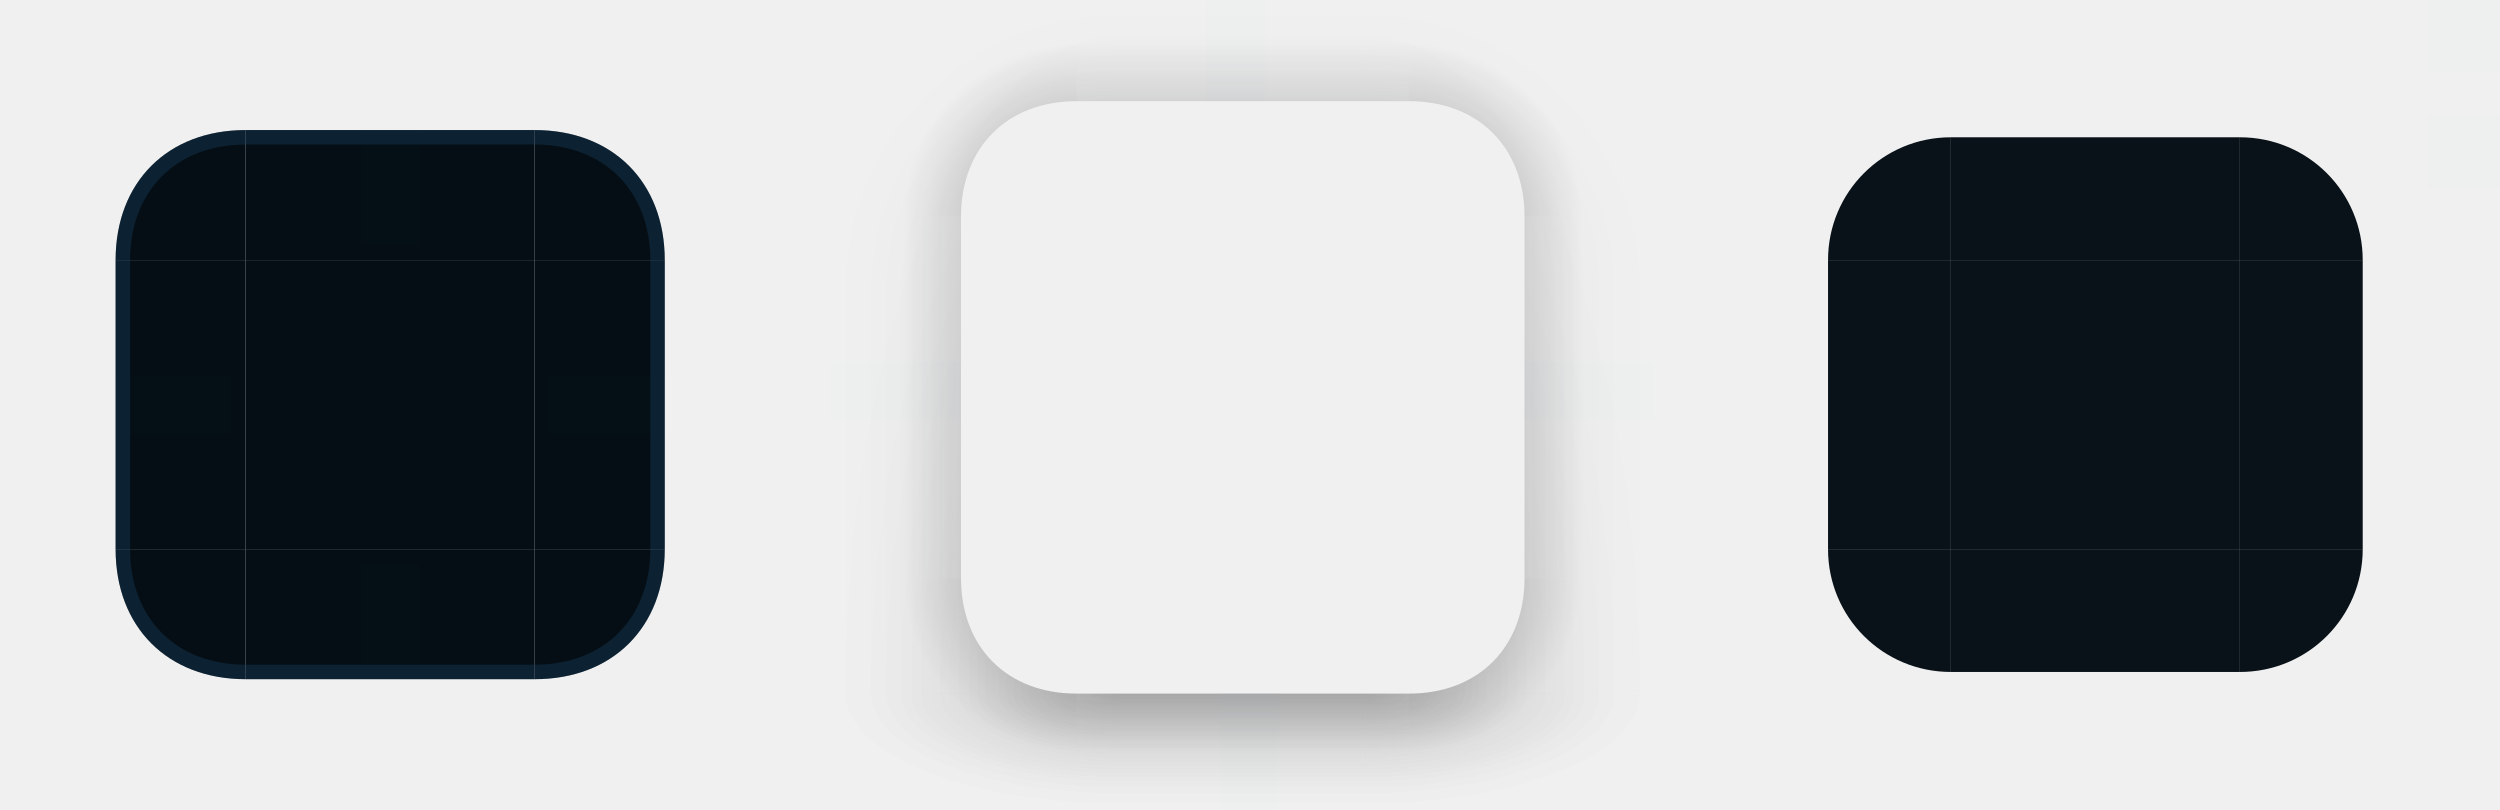
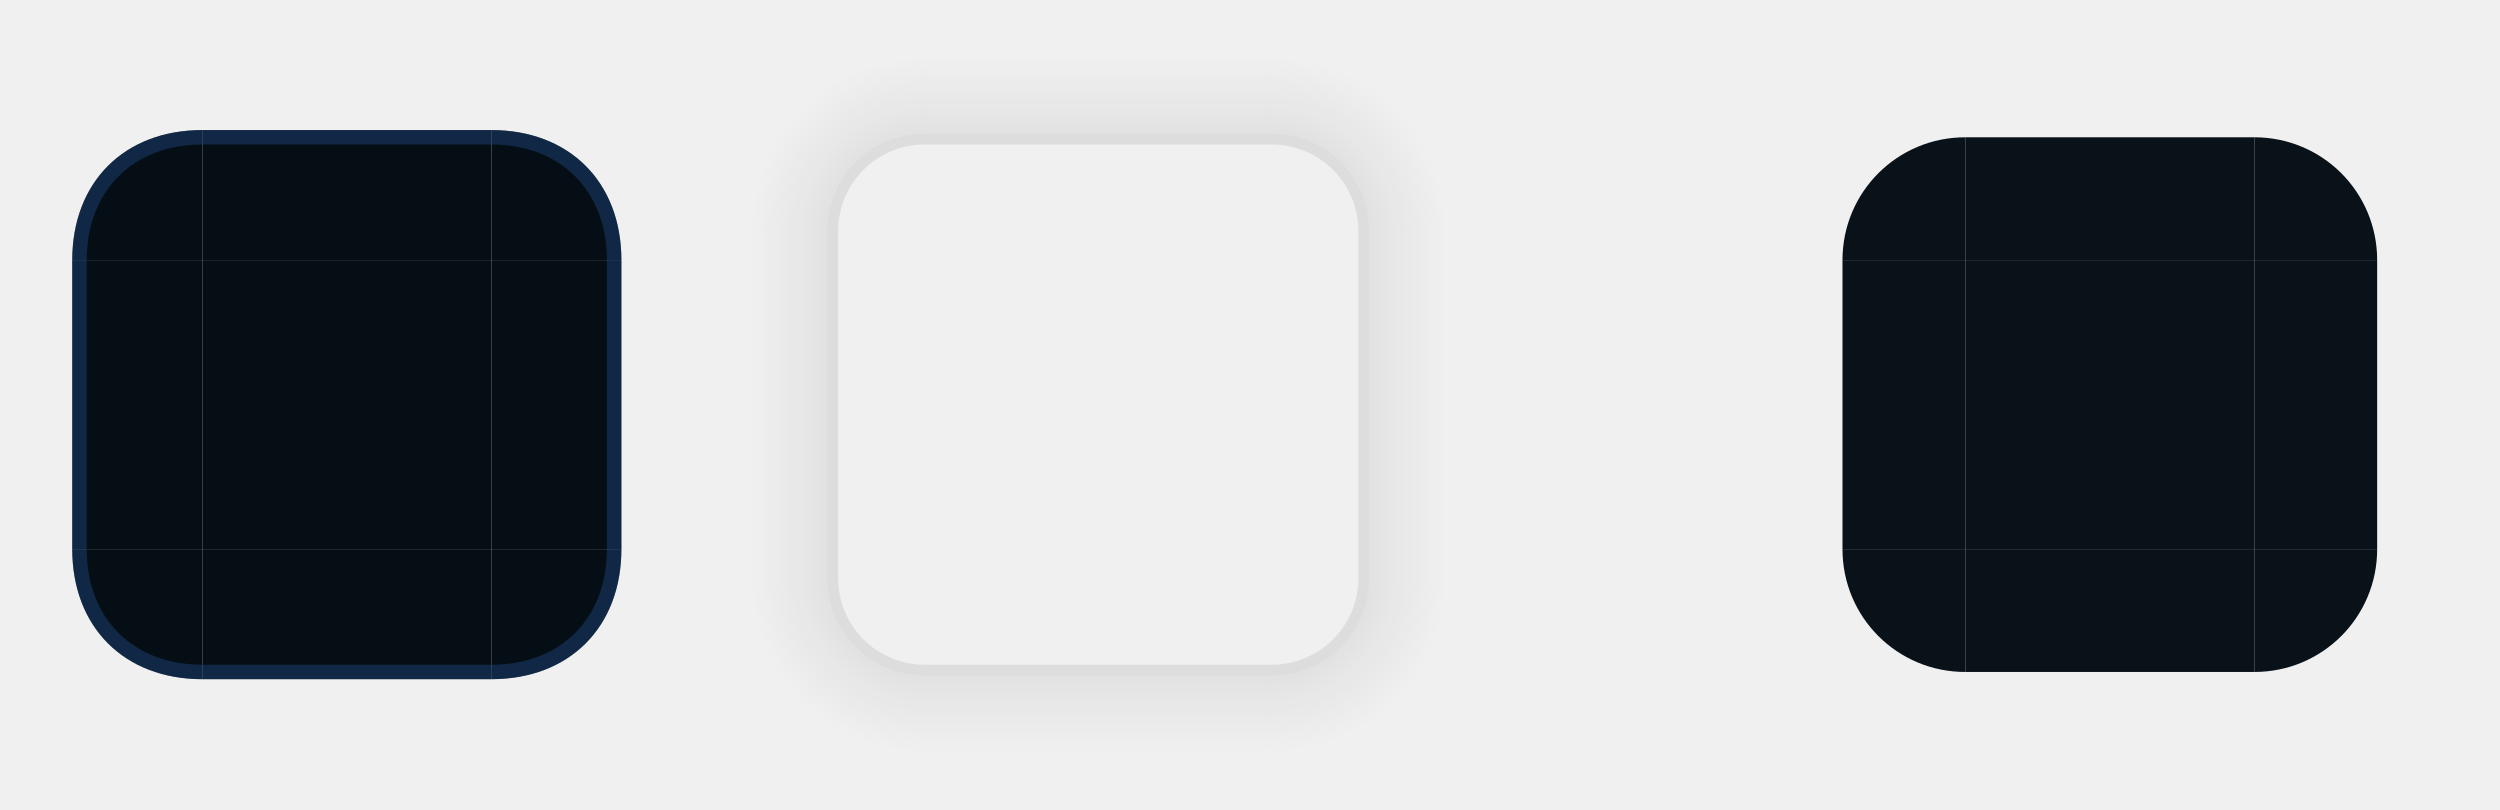
<svg xmlns="http://www.w3.org/2000/svg" xmlns:xlink="http://www.w3.org/1999/xlink" width="173" height="56" viewBox="0 0 173 56" id="svg2" version="1.1">
  <style type="text/css" id="current-color-scheme" />
  <defs id="defs4">
-     <linearGradient id="linearGradient9701">
-       <stop id="stop9697" offset="0" style="stop-color:#1f222d;stop-opacity:1" />
-       <stop id="stop9699" offset="1" style="stop-color:#000000;stop-opacity:0;" />
-     </linearGradient>
    <linearGradient id="linearGradient982">
      <stop style="stop-color:#000000;stop-opacity:1" offset="0" id="stop978" />
      <stop id="stop984" offset="0.667" style="stop-color:#000000;stop-opacity:1" />
      <stop style="stop-color:#000000;stop-opacity:0.502" offset="0.733" id="stop976" />
      <stop id="stop975" offset="0.8" style="stop-color:#000000;stop-opacity:0.051" />
      <stop style="stop-color:#000000;stop-opacity:0;" offset="1" id="stop980" />
    </linearGradient>
    <style type="text/css" id="style22" />
    <linearGradient xlink:href="#linearGradient4776" id="linearGradient3775" gradientUnits="userSpaceOnUse" gradientTransform="translate(-213,-417)" x1="316" y1="98" x2="316" y2="82" />
    <linearGradient gradientUnits="userSpaceOnUse" y2="82" x2="316" y1="98" x1="316" id="linearGradient4829" xlink:href="#linearGradient4776" />
    <radialGradient r="6" fy="238.957" fx="49.043" cy="238.957" cx="49.043" gradientTransform="matrix(-2.2940536e-6,-2.666668,-2.666666,2.2940522e-6,956.2191,228.7805)" gradientUnits="userSpaceOnUse" id="radialGradient4756" xlink:href="#linearGradient4776" />
    <radialGradient r="6" fy="241.357" fx="46.643" cy="241.357" cx="46.643" gradientTransform="matrix(-5.6221754e-6,-4.000003,-3.999992,5.6221603e-6,1276.427,292.5702)" gradientUnits="userSpaceOnUse" id="radialGradient4720" xlink:href="#linearGradient4736" />
    <linearGradient y2="82" x2="316" y1="98" x1="316" gradientTransform="matrix(4,0,0,1,-965,0)" gradientUnits="userSpaceOnUse" id="linearGradient4855" xlink:href="#linearGradient4776" />
    <linearGradient y2="220.997" x2="65" y1="244.997" x1="65" gradientTransform="translate(229,-138.9966)" gradientUnits="userSpaceOnUse" id="linearGradient4859" xlink:href="#linearGradient4736" />
    <linearGradient y2="82" x2="316" y1="98" x1="316" gradientTransform="translate(-213,-417)" gradientUnits="userSpaceOnUse" id="linearGradient4888" xlink:href="#linearGradient4776" />
    <linearGradient y2="82" x2="316" y1="98" x1="316" gradientUnits="userSpaceOnUse" id="linearGradient4886" xlink:href="#linearGradient4776" />
    <radialGradient r="6" fy="238.957" fx="49.043" cy="238.957" cx="49.043" gradientTransform="matrix(-2.2940536e-6,-2.666668,-2.666666,2.2940522e-6,956.2191,228.7805)" gradientUnits="userSpaceOnUse" id="radialGradient4884" xlink:href="#linearGradient4776" />
    <radialGradient r="6" fy="241.357" fx="46.643" cy="241.357" cx="46.643" gradientTransform="matrix(-5.6221754e-6,-4.000003,-3.999992,5.6221603e-6,1276.427,292.5702)" gradientUnits="userSpaceOnUse" id="radialGradient4882" xlink:href="#linearGradient4736" />
    <linearGradient y2="82" x2="316" y1="98" x1="316" gradientTransform="matrix(4,0,0,1,-965,0)" gradientUnits="userSpaceOnUse" id="linearGradient4900" xlink:href="#linearGradient4776" />
    <linearGradient y2="220.997" x2="65" y1="244.997" x1="65" gradientTransform="translate(229,-138.9966)" gradientUnits="userSpaceOnUse" id="linearGradient4898" xlink:href="#linearGradient4736" />
    <linearGradient y2="82" x2="316" y1="98" x1="316" gradientTransform="matrix(4,0,0,1,-965,0)" gradientUnits="userSpaceOnUse" id="linearGradient4912" xlink:href="#linearGradient4776" />
    <linearGradient y2="220.997" x2="65" y1="244.997" x1="65" gradientTransform="translate(229,-138.9966)" gradientUnits="userSpaceOnUse" id="linearGradient4910" xlink:href="#linearGradient4736" />
    <linearGradient y2="82" x2="316" y1="98" x1="316" gradientTransform="translate(-213,-417)" gradientUnits="userSpaceOnUse" id="linearGradient4930" xlink:href="#linearGradient4776" />
    <linearGradient y2="82" x2="316" y1="98" x1="316" gradientUnits="userSpaceOnUse" id="linearGradient4928-7" xlink:href="#linearGradient4776" />
    <radialGradient r="6" fy="238.957" fx="49.043" cy="238.957" cx="49.043" gradientTransform="matrix(-2.2940536e-6,-2.666668,-2.666666,2.2940522e-6,956.2191,228.7805)" gradientUnits="userSpaceOnUse" id="radialGradient4926" xlink:href="#linearGradient4776" />
    <radialGradient r="6" fy="241.357" fx="46.643" cy="241.357" cx="46.643" gradientTransform="matrix(-5.6221754e-6,-4.000003,-3.999992,5.6221603e-6,1276.427,292.5702)" gradientUnits="userSpaceOnUse" id="radialGradient4924-9" xlink:href="#linearGradient4736" />
    <linearGradient y2="82" x2="316" y1="98" x1="316" gradientTransform="translate(-213,-417)" gradientUnits="userSpaceOnUse" id="linearGradient4948-7" xlink:href="#linearGradient4776" />
    <linearGradient y2="82" x2="316" y1="98" x1="316" gradientUnits="userSpaceOnUse" id="linearGradient4946-4" xlink:href="#linearGradient4776" />
    <radialGradient r="6" fy="238.957" fx="49.043" cy="238.957" cx="49.043" gradientTransform="matrix(-2.2940536e-6,-2.666668,-2.666666,2.2940522e-6,956.2191,228.7805)" gradientUnits="userSpaceOnUse" id="radialGradient4944-9" xlink:href="#linearGradient4776" />
    <radialGradient r="6" fy="241.357" fx="46.643" cy="241.357" cx="46.643" gradientTransform="matrix(-5.6221754e-6,-4.000003,-3.999992,5.6221603e-6,1276.427,292.5702)" gradientUnits="userSpaceOnUse" id="radialGradient4942" xlink:href="#linearGradient4736" />
    <linearGradient id="linearGradient4776">
      <stop id="stop4788" offset="0" style="stop-color:#232629;stop-opacity:0.588;" />
      <stop style="stop-color:#232629;stop-opacity:0.588;" offset="0.241" id="stop4794" />
      <stop id="stop4804" offset="0.378" style="stop-color:#151719;stop-opacity:0.129;" />
      <stop style="stop-color:#08090a;stop-opacity:0.047;" offset="0.456" id="stop4798" />
      <stop id="stop4831" offset="0.528" style="stop-color:#040405;stop-opacity:0.004;" />
      <stop style="stop-color:#000000;stop-opacity:0;" offset="1" id="stop4792" />
    </linearGradient>
    <linearGradient y2="82" x2="316" y1="98" x1="316" gradientTransform="matrix(4,0,0,1,-965,0)" gradientUnits="userSpaceOnUse" id="linearGradient4960" xlink:href="#linearGradient4776" />
    <linearGradient id="linearGradient4736">
      <stop style="stop-color:#232629;stop-opacity:0.297;" offset="0" id="stop4738" />
      <stop id="stop4740" offset="0.6" style="stop-color:#1a1c1e;stop-opacity:0.297;" />
      <stop style="stop-color:#151719;stop-opacity:0.204;" offset="0.703" id="stop4742" />
      <stop id="stop4744" offset="0.804" style="stop-color:#111314;stop-opacity:0.115;" />
      <stop style="stop-color:#08090a;stop-opacity:0.063;" offset="0.866" id="stop4746" />
      <stop id="stop4748" offset="0.915" style="stop-color:#040405;stop-opacity:0.016;" />
      <stop style="stop-color:#020202;stop-opacity:0.012;" offset="0.958" id="stop4750" />
      <stop style="stop-color:#000000;stop-opacity:0;" offset="1" id="stop4752" />
    </linearGradient>
    <linearGradient y2="220.997" x2="65" y1="244.997" x1="65" gradientTransform="translate(229,-138.9966)" gradientUnits="userSpaceOnUse" id="linearGradient4958" xlink:href="#linearGradient4736" />
    <style id="current-color-scheme-2" type="text/css" />
    <mask id="mask4270-9" maskUnits="userSpaceOnUse">
      <g id="g4272-5">
        <path style="fill:#ffffff;fill-opacity:1;stroke:none" d="M 127,-31 93.526,2.561 74,22 l 106,0 -19.526,-19.439 z" id="path4274-2" />
        <path id="path4276-2" d="m 127,-14 -12,12.031 -7,6.969 38,0 -7,-6.969 z" style="fill:#000000;fill-opacity:1;stroke:none" />
      </g>
    </mask>
-     <radialGradient xlink:href="#shadow" id="radialGradient2331-1-4-0-2-5-1-0-5-9" gradientUnits="userSpaceOnUse" gradientTransform="matrix(-8.398984,-5.1429103e-5,-5.1429063e-5,8.398977,2240.028,-2848.216)" cx="283.369" cy="358.643" fx="283.369" fy="358.643" r="2.381" />
    <linearGradient id="shadow">
      <stop style="stop-color:#000000;stop-opacity:0.651" offset="0" id="stop1015" />
      <stop id="stop1017" offset="0.25" style="stop-color:#000000;stop-opacity:0.416" />
      <stop id="stop1019" offset="0.5" style="stop-color:#000000;stop-opacity:0.22" />
      <stop style="stop-color:#000000;stop-opacity:0.071" offset="0.75" id="stop1021" />
      <stop id="stop1023" offset="0.875" style="stop-color:#000000;stop-opacity:0.024" />
      <stop id="stop1025" offset="1" style="stop-color:#000000;stop-opacity:0;" />
    </linearGradient>
-     <radialGradient r="2.381" fy="364.658" fx="283.369" cy="364.658" cx="283.369" gradientTransform="matrix(-8.398984,-1.115687e-5,-2.6865569e-5,20.15755,2240.019,-7158.615)" gradientUnits="userSpaceOnUse" id="radialGradient8862-8-7-1" xlink:href="#shadow" />
-     <radialGradient xlink:href="#edgeCornerShadow" id="radialGradient2530-0-9-5-8-1-7-5" gradientUnits="userSpaceOnUse" gradientTransform="matrix(-7.559166,0,0,7.559166,2263.036,5029.068)" cx="318.294" cy="-644.26" fx="318.294" fy="-644.26" r="1.587" />
    <linearGradient id="edgeCornerShadow">
      <stop style="stop-color:#000000;stop-opacity:1;" offset="0" id="stop2484" />
      <stop id="stop2490" offset="0.667" style="stop-color:#000000;stop-opacity:1" />
      <stop style="stop-color:#000000;stop-opacity:0;" offset="1" id="stop2486" />
    </linearGradient>
-     <linearGradient y2="329.539" x2="68.792" y1="329.539" x1="67.469" gradientTransform="matrix(3.023609,0,0,2.099738,-124.9996,365.9177)" gradientUnits="userSpaceOnUse" id="linearGradient2559" xlink:href="#linearGradient9701" />
-     <linearGradient y2="329.539" x2="68.792" y1="329.539" x1="67.469" gradientTransform="matrix(3.023609,0,0,1.259843,-1251.362,-345.6668)" gradientUnits="userSpaceOnUse" id="linearGradient2561" xlink:href="#linearGradient9701" />
-     <linearGradient y2="665.692" x2="-343.958" y1="665.692" x1="-354.542" gradientTransform="matrix(-1.889761,0,0,0.2699652,-614.9988,-72.71353)" gradientUnits="userSpaceOnUse" id="linearGradient2291" xlink:href="#shadow" />
-     <radialGradient r="5.292" fy="671.043" fx="-354.542" cy="671.043" cx="-354.542" gradientTransform="matrix(-3.779541,0.00277194,-6.7816031e-6,9.070811,-1480,-5893.926)" gradientUnits="userSpaceOnUse" id="radialGradient2293" xlink:href="#shadow" />
-     <radialGradient xlink:href="#shadow" id="radialGradient9585-2-0-9" gradientUnits="userSpaceOnUse" gradientTransform="matrix(1.0285845e-4,6.719164,-16.79799,4.1143105e-5,6214.447,-834.6537)" cx="283.369" cy="358.643" fx="283.369" fy="358.643" r="2.381" />
-     <radialGradient xlink:href="#shadow" id="radialGradient2329-5-6-9-4-9-5-9-7-7" gradientUnits="userSpaceOnUse" gradientTransform="matrix(1.0285845e-4,6.719164,-16.79799,4.1143105e-5,6214.447,-834.6537)" cx="283.369" cy="358.643" fx="283.369" fy="358.643" r="2.381" />
-     <linearGradient xlink:href="#linearGradient9701" id="linearGradient1836-3" gradientUnits="userSpaceOnUse" gradientTransform="matrix(3.023685,0,0,1.259843,961.3575,-576.6667)" x1="67.469" y1="329.539" x2="68.792" y2="329.539" />
-     <radialGradient r="1.587" fy="-644.26" fx="318.294" cy="-644.26" cx="318.294" gradientTransform="matrix(0,7.559166,7.559166,0,4727.068,-2222.035)" gradientUnits="userSpaceOnUse" id="radialGradient2532-8-0-1-5-5-9" xlink:href="#edgeCornerShadow" />
-     <linearGradient y2="665.692" x2="-343.958" y1="665.692" x1="-354.542" gradientTransform="matrix(3.779527,0,0,3.779527,1464,-1351.638)" gradientUnits="userSpaceOnUse" id="linearGradient2442" xlink:href="#shadow" />
-     <radialGradient gradientUnits="userSpaceOnUse" gradientTransform="matrix(7.559094,5.2694677e-4,1.359233e-5,50.797,2804.005,-32882.638)" r="5.292" fy="672.244" fx="-354.542" cy="672.244" cx="-354.542" id="radialGradient8860-2-0-0" xlink:href="#shadow" />
-     <linearGradient xlink:href="#linearGradient9701" id="linearGradient1830-1-6-3" gradientUnits="userSpaceOnUse" gradientTransform="matrix(3.023609,0,0,16.7979,3.5984e-4,-4315.192)" x1="67.469" y1="329.539" x2="68.792" y2="329.539" />
-     <linearGradient xlink:href="#shadow" id="linearGradient4961-4-2-5" x1="-645.583" y1="-385.42" x2="-640.292" y2="-385.42" gradientUnits="userSpaceOnUse" gradientTransform="matrix(3.77952,0,0,0.6096012,1267.633,407.129)" />
-     <linearGradient xlink:href="#shadow" id="linearGradient8858-2-5" gradientUnits="userSpaceOnUse" x1="-652.992" y1="-420.158" x2="-640.292" y2="-420.158" gradientTransform="matrix(3.77952,0,0,0.6096012,1267.633,407.129)" />
-     <linearGradient xlink:href="#linearGradient9701" id="linearGradient1832-3" gradientUnits="userSpaceOnUse" gradientTransform="matrix(3.023513,0,0,16.7979,-1363.355,-5364.554)" x1="67.469" y1="329.539" x2="68.792" y2="329.539" />
-     <linearGradient xlink:href="#shadow" id="linearGradient1828-5" gradientUnits="userSpaceOnUse" x1="680.508" y1="-387.35" x2="691.092" y2="-387.35" gradientTransform="matrix(1.511825,0,0,0.6096012,219.5524,408.129)" />
-     <linearGradient xlink:href="#linearGradient9701" id="linearGradient1836-1" gradientUnits="userSpaceOnUse" gradientTransform="matrix(3.023685,0,0,16.7979,1044.358,-5707.553)" x1="67.469" y1="329.539" x2="68.792" y2="329.539" />
    <radialGradient r="5.292" fy="671.043" fx="-354.542" cy="671.043" cx="-354.542" gradientTransform="matrix(-3.779541,0.00277194,-6.7816031e-6,9.070811,-1480,-5893.926)" gradientUnits="userSpaceOnUse" id="radialGradient1255" xlink:href="#shadow" />
    <radialGradient xlink:href="#shadow" id="radialGradient1271" gradientUnits="userSpaceOnUse" gradientTransform="matrix(1.0285845e-4,16.79801,-16.79799,1.0285837e-4,6214.447,-3690.706)" cx="283.369" cy="358.643" fx="283.369" fy="358.643" r="2.381" />
    <radialGradient xlink:href="#shadow" id="radialGradient1287" gradientUnits="userSpaceOnUse" gradientTransform="matrix(1.0285845e-4,16.79801,-16.79799,1.0285837e-4,6214.447,-3690.706)" cx="283.369" cy="358.643" fx="283.369" fy="358.643" r="2.381" />
    <radialGradient r="1.587" fy="-644.26" fx="318.294" cy="-644.26" cx="318.294" gradientTransform="matrix(0,7.559166,7.559166,0,4727.068,-2222.035)" gradientUnits="userSpaceOnUse" id="radialGradient1311" xlink:href="#edgeCornerShadow" />
    <radialGradient r="5.292" fy="671.043" fx="-354.542" cy="671.043" cx="-354.542" gradientTransform="matrix(-3.779541,0.00277194,-6.7816031e-6,9.070811,-1480,-5893.926)" gradientUnits="userSpaceOnUse" id="radialGradient1337" xlink:href="#shadow" />
    <radialGradient xlink:href="#shadow" id="radialGradient1353" gradientUnits="userSpaceOnUse" gradientTransform="matrix(1.0285845e-4,16.79801,-16.79799,1.0285837e-4,6214.447,-3690.706)" cx="283.369" cy="358.643" fx="283.369" fy="358.643" r="2.381" />
    <radialGradient xlink:href="#shadow" id="radialGradient1369" gradientUnits="userSpaceOnUse" gradientTransform="matrix(1.0285845e-4,16.79801,-16.79799,1.0285837e-4,6214.447,-3690.706)" cx="283.369" cy="358.643" fx="283.369" fy="358.643" r="2.381" />
    <radialGradient r="1.587" fy="-644.26" fx="318.294" cy="-644.26" cx="318.294" gradientTransform="matrix(0,7.559166,7.559166,0,4727.068,-2222.035)" gradientUnits="userSpaceOnUse" id="radialGradient1393" xlink:href="#edgeCornerShadow" />
    <radialGradient gradientUnits="userSpaceOnUse" gradientTransform="matrix(7.559094,5.2694677e-4,1.359233e-5,50.797,2804.005,-32882.638)" r="5.292" fy="672.244" fx="-354.542" cy="672.244" cx="-354.542" id="radialGradient1419" xlink:href="#shadow" />
    <radialGradient gradientUnits="userSpaceOnUse" gradientTransform="matrix(7.559094,5.2694677e-4,1.359233e-5,50.797,2804.005,-32882.638)" r="5.292" fy="672.244" fx="-354.542" cy="672.244" cx="-354.542" id="radialGradient1459" xlink:href="#shadow" />
    <radialGradient xlink:href="#shadow" id="radialGradient1483" gradientUnits="userSpaceOnUse" gradientTransform="matrix(-8.398984,-5.1429103e-5,-5.1429063e-5,8.398977,2240.028,-2848.216)" cx="283.369" cy="358.643" fx="283.369" fy="358.643" r="2.381" />
    <radialGradient r="2.381" fy="364.658" fx="283.369" cy="364.658" cx="283.369" gradientTransform="matrix(-8.398984,-1.115687e-5,-2.6865569e-5,20.15755,2240.019,-7158.615)" gradientUnits="userSpaceOnUse" id="radialGradient1499" xlink:href="#shadow" />
    <radialGradient xlink:href="#edgeCornerShadow" id="radialGradient1515" gradientUnits="userSpaceOnUse" gradientTransform="matrix(-7.559166,0,0,7.559166,2263.036,5029.068)" cx="318.294" cy="-644.26" fx="318.294" fy="-644.26" r="1.587" />
    <radialGradient xlink:href="#shadow" id="radialGradient1541" gradientUnits="userSpaceOnUse" gradientTransform="matrix(-8.398984,-5.1429103e-5,-5.1429063e-5,8.398977,2240.028,-2848.216)" cx="283.369" cy="358.643" fx="283.369" fy="358.643" r="2.381" />
    <radialGradient r="2.381" fy="364.658" fx="283.369" cy="364.658" cx="283.369" gradientTransform="matrix(-8.398984,-1.115687e-5,-2.6865569e-5,20.15755,2240.019,-7158.615)" gradientUnits="userSpaceOnUse" id="radialGradient1557" xlink:href="#shadow" />
    <radialGradient xlink:href="#edgeCornerShadow" id="radialGradient1573" gradientUnits="userSpaceOnUse" gradientTransform="matrix(-7.559166,0,0,7.559166,2263.036,5029.068)" cx="318.294" cy="-644.26" fx="318.294" fy="-644.26" r="1.587" />
-     <linearGradient y2="-387.35" x2="691.092" y1="-387.35" x1="680.508" gradientTransform="matrix(1.511825,0,0,0.6096012,219.5524,408.129)" gradientUnits="userSpaceOnUse" id="linearGradient10102" xlink:href="#shadow" />
+     <linearGradient xlink:href="#shadow-3" id="linearGradient3054" gradientUnits="userSpaceOnUse" x1="-916.362" y1="-35" x2="-904.362" y2="-35" gradientTransform="matrix(0,-1.333333,-1,0,56.99998,-1209.816)" />
+     <linearGradient id="shadow-3">
+       <stop style="stop-color:#000000;stop-opacity:0.3" offset="0" id="stop1102" />
+       <stop id="stop1101" offset="0.75" style="stop-color:#000000;stop-opacity:0.06" />
+       <stop style="stop-color:#000000;stop-opacity:0;" offset="1" id="stop1104" />
+     </linearGradient>
+     <radialGradient xlink:href="#shadow-3" id="radialGradient2692" cx="76" cy="12" fx="76" fy="12" r="4.5" gradientUnits="userSpaceOnUse" gradientTransform="matrix(-2.7342519e-7,-3.555554,3.555556,-3.6833676e-7,33.33326,282.2222)" />
+     <radialGradient xlink:href="#shadow-3" id="radialGradient12" cx="76" cy="12" fx="76" fy="12" r="4.5" gradientUnits="userSpaceOnUse" gradientTransform="matrix(-2.7342519e-7,-3.555554,3.555556,-3.6833676e-7,33.33326,282.2222)" />
+     <radialGradient xlink:href="#shadow-3" id="radialGradient15" cx="76" cy="12" fx="76" fy="12" r="4.5" gradientUnits="userSpaceOnUse" gradientTransform="matrix(-2.7342519e-7,-3.555554,3.555556,-3.6833676e-7,33.33326,282.2222)" />
+     <radialGradient xlink:href="#shadow-3" id="radialGradient18" cx="76" cy="12" fx="76" fy="12" r="4.5" gradientUnits="userSpaceOnUse" gradientTransform="matrix(-2.7342519e-7,-3.555554,3.555556,-3.6833676e-7,33.33326,282.2222)" />
  </defs>
  <g id="layer1" transform="translate(0,-904.3622)">
-     <use height="100%" width="100%" transform="rotate(-90,27.00001,932.3622)" id="left" xlink:href="#top" y="0" x="0" />
-     <use height="100%" width="100%" transform="rotate(180,27.00003,932.3622)" id="bottom" xlink:href="#top" y="0" x="0" />
-     <use height="100%" width="100%" transform="rotate(90,27.00004,932.3622)" id="right" xlink:href="#top" y="0" x="0" />
-     <rect style="opacity:0.01;fill:#008080;fill-opacity:1;stroke:none" id="hint-tile-center" width="5" height="5" x="168" y="904.362" />
-     <g id="top" transform="matrix(0.6250009,0,0,1.666657,5.124983,-604.8993)">
+     <use height="100%" width="100%" transform="rotate(-90,23.99998,932.3623)" id="left" xlink:href="#top" y="0" x="0" />
+     <use height="100%" width="100%" transform="rotate(180,24,932.3622)" id="bottom" xlink:href="#top" y="0" x="0" />
+     <use height="100%" width="100%" transform="rotate(90,24.00002,932.3623)" id="right" xlink:href="#top" y="0" x="0" />
+     <g id="top" transform="matrix(0.6250009,0,0,1.666657,2.124957,-604.8993)">
      <rect y="-51" x="-916.362" height="32" width="5.4" id="rect4152" style="opacity:1;fill:#050e15;fill-opacity:1;stroke:none" transform="matrix(0,-1,-1,0,0,0)" class="ColorScheme-Background" />
-       <rect transform="matrix(0,-1,-1,0,0,0)" style="opacity:0.35;fill:#1d537c;fill-opacity:0.8;stroke:none" id="rect985" width="0.6" height="32" x="-911.562" y="-51" />
+       <rect transform="matrix(0,-1,-1,0,0,0)" style="opacity:1;fill:#22508c;fill-opacity:0.4;stroke:none" id="rect985" width="0.6" height="32" x="-911.562" y="-51" />
    </g>
-     <rect class="ColorScheme-Background" y="922.362" x="17" height="20" width="20" id="center" style="opacity:1;fill:#050e15;fill-opacity:1;stroke:none;stroke-width:0.625" />
-     <rect style="fill:#008080;fill-opacity:1;stroke:none;stroke-width:1.155;opacity:0.01" id="hint-top-margin" width="4" height="8" x="25" y="913.362" />
-     <rect y="943.362" x="25" height="8" width="4" id="hint-bottom-margin" style="fill:#008080;fill-opacity:1;stroke:none;stroke-width:1.155;opacity:0.01" />
-     <rect y="-46" x="930.362" height="8" width="4" id="hint-right-margin" style="fill:#008080;fill-opacity:1;stroke:none;stroke-width:1.155;opacity:0.01" transform="rotate(90)" />
-     <rect style="fill:#008080;fill-opacity:1;stroke:none;stroke-width:1.155;opacity:0.01" id="hint-left-margin" width="4" height="8" x="930.362" y="-16" transform="rotate(90)" />
-     <g id="mask-top" transform="matrix(0.6250002,0,0,1.071432,123.125,-65.88642)" style="fill:#050e15;fill-opacity:0.979">
+     <rect class="ColorScheme-Background" y="922.362" x="14" height="20" width="20" id="center" style="opacity:1;fill:#050e15;fill-opacity:1;stroke:none;stroke-width:0.625" />
+     <g id="mask-top" transform="matrix(0.6250002,0,0,1.071432,124.1248,-65.88635)" style="fill:#050e15;fill-opacity:0.979">
      <rect transform="matrix(0,-1,-1,0,0,0)" style="opacity:0;fill:#050e15;fill-opacity:0.979;stroke:none;stroke-width:1.296" id="rect4265" width="8.4" height="32" x="-922.362" y="-51" />
      <rect y="-51" x="-922.362" height="32" width="7.933" id="rect976" style="opacity:1;fill:#050e15;fill-opacity:0.979;stroke:none;stroke-width:1.26" transform="matrix(0,-1,-1,0,0,0)" />
    </g>
-     <g id="mask-bottom" transform="matrix(0.625,0,0,0.9000011,123.125,92.43517)" style="fill:#050e15;fill-opacity:0.979">
+     <g id="mask-bottom" transform="matrix(0.625,0,0,0.9000011,124.1248,92.43524)" style="fill:#050e15;fill-opacity:0.979">
      <rect y="-51" x="944.362" height="32" width="10" id="rect4291" style="opacity:0;fill:#050e15;fill-opacity:0.979;stroke:none;stroke-width:1.414" transform="rotate(90)" />
      <rect transform="rotate(90)" style="opacity:1;fill:#050e15;fill-opacity:0.979;stroke:none;stroke-width:1.374" id="rect982" width="9.444" height="32" x="944.362" y="-51" />
    </g>
-     <g id="mask-left" transform="matrix(1.168837,0,0,0.9999989,106.9479,0.00104451)" style="fill:#050e15;fill-opacity:0.979">
+     <g id="mask-left" transform="matrix(1.168837,0,0,0.9999989,107.9477,0.0011095)" style="fill:#050e15;fill-opacity:0.979">
      <rect y="922.362" x="-24" height="20" width="7.7" id="rect4317" style="opacity:0;fill:#050e15;fill-opacity:0.979;stroke:none;stroke-width:0.981" transform="scale(-1,1)" />
      <rect transform="scale(-1,1)" style="opacity:1;fill:#050e15;fill-opacity:0.979;stroke:none;stroke-width:0.953" id="rect978" width="7.272" height="20" x="-24" y="922.362" />
    </g>
-     <g id="mask-right" transform="matrix(0.9000035,0,0,0.6250026,112.6998,349.6334)" style="fill:#050e15;fill-opacity:0.979">
+     <g id="mask-right" transform="matrix(0.9000035,0,0,0.6250026,113.6997,349.6335)" style="fill:#050e15;fill-opacity:0.979">
      <rect style="opacity:0;fill:#050e15;fill-opacity:0.979;stroke:none;stroke-width:1.414" id="rect4323" width="10" height="32" x="47" y="916.362" />
      <rect y="916.362" x="47" height="32" width="9.444" id="rect980" style="opacity:1;fill:#050e15;fill-opacity:0.979;stroke:none;stroke-width:1.374" />
    </g>
-     <rect style="opacity:1;fill:#050e15;fill-opacity:0.979;stroke:none;stroke-width:0.625" id="mask-center" width="20" height="20" x="135" y="922.362" />
+     <rect style="opacity:1;fill:#050e15;fill-opacity:0.979;stroke:none;stroke-width:0.625" id="mask-center" width="20" height="20" x="136" y="922.362" />
    <text id="text4270" y="134.595" x="195.142" style="font-style:normal;font-variant:normal;font-weight:bold;font-stretch:normal;font-size:14px;line-height:125%;font-family:'Gill Sans';text-align:justify;writing-mode:lr-tb;text-anchor:start;fill:#000000;fill-opacity:1;stroke:none" xml:space="preserve" />
    <g style="opacity:0.979" transform="matrix(-0.75,0,0,0.75,130.3076,670.8414)" id="g3041" />
-     <g transform="matrix(0.6666676,0,0,0.6666676,117.3333,306.4532)" id="mask-topleft" style="fill:#050e15;fill-opacity:0.979">
+     <g transform="matrix(0.6666676,0,0,0.6666676,118.3332,306.4533)" id="mask-topleft" style="fill:#050e15;fill-opacity:0.979">
      <path style="opacity:0;fill:#050e15;fill-opacity:0.979;stroke:none;stroke-width:1.833" d="m 140,6 c -6.094,0 -11,4.906 -11,11 l -4e-5,1.375 h 12.375 V 6 Z" transform="matrix(1.090909,0,0,1.090909,-127.7273,903.8167)" id="path972" />
      <path id="path973" d="m 26.5,911.112 c -7.063,0 -12.75,5.687 -12.75,12.75 h 12.75 z" style="opacity:1;fill:#050e15;fill-opacity:0.979;stroke:none;stroke-width:2.125" />
    </g>
-     <use x="0" y="0" xlink:href="#mask-topleft" id="mask-topright" transform="matrix(-1,0,0,1,290,-8.2429464e-5)" width="100%" height="100%" style="fill:#050e15;fill-opacity:0.979" />
-     <use x="0" y="0" xlink:href="#mask-topleft" id="mask-bottomleft" transform="matrix(1,0,0,-1,-4.2004754e-6,1864.724)" width="100%" height="100%" style="fill:#050e15;fill-opacity:0.979" />
-     <use x="0" y="0" xlink:href="#mask-topleft" id="mask-bottomright" transform="rotate(180,145,932.3622)" width="100%" height="100%" style="fill:#050e15;fill-opacity:0.979" />
-     <g id="topleft" transform="translate(-40.99998,-1.999996)">
+     <use x="0" y="0" xlink:href="#mask-topleft" id="mask-topright" transform="matrix(-1,0,0,1,291.9997,-8.2399609e-5)" width="100%" height="100%" style="fill:#050e15;fill-opacity:0.979" />
+     <use x="0" y="0" xlink:href="#mask-topleft" id="mask-bottomleft" transform="matrix(1,0,0,-1,-3.5878906e-6,1864.725)" width="100%" height="100%" style="fill:#050e15;fill-opacity:0.979" />
+     <use x="0" y="0" xlink:href="#mask-topleft" id="mask-bottomright" transform="rotate(180,145.9998,932.3623)" width="100%" height="100%" style="fill:#050e15;fill-opacity:0.979" />
+     <g id="topleft" transform="translate(-44,-1.999958)">
      <path class="ColorScheme-Background" id="rect4177-6-1-8-7-2-6-3-6" style="opacity:1;fill:#050e15;fill-opacity:1;stroke-width:0.7" d="m 58,924.362 -3e-6,-9 c -5.4,0 -9,3.6 -9,9 z" />
-       <path id="path1039" style="opacity:0.35;fill:#1d537c;fill-opacity:0.8;stroke-width:0.9;stop-color:#eff0f1" d="m 56,9 c -5.4,0 -9,3.6 -9,9 L 48,18 c 4.8e-5,-4.8 3.2,-8 8,-8 z" transform="translate(2,906.3622)" />
+       <path id="path1039" style="opacity:1;fill:#22508c;fill-opacity:0.4;stroke-width:0.9;stop-color:#eff0f1" d="m 56,9 c -5.4,0 -9,3.6 -9,9 L 48,18 c 4.8e-5,-4.8 3.2,-8 8,-8 z" transform="translate(2,906.3622)" />
    </g>
-     <use height="100%" width="100%" transform="rotate(90,27.00003,932.3622)" id="topright" xlink:href="#topleft" y="0" x="0" />
-     <use height="100%" width="100%" transform="rotate(180,27.00005,932.3622)" id="bottomright" xlink:href="#topleft" y="0" x="0" style="fill:#1f1d36;fill-opacity:1" />
-     <use height="100%" width="100%" transform="rotate(-90,27.00003,932.3622)" id="bottomleft" xlink:href="#topleft" y="0" x="0" />
-     <g id="shadow-topleft" transform="translate(145.5,-135.9999)">
-       <g transform="matrix(0.4999988,0,0,0.4999988,-34.00008,520.1823)" id="g1997-3">
-         <path transform="matrix(2.000005,0,0,2.000005,212.0007,752.3615)" d="m -160,144 v 20 h 9 v -5 c 5e-5,-4.8 3.2,-8 8,-8 h 3 v -7 z" style="opacity:0.2;fill:url(#radialGradient2331-1-4-0-2-5-1-0-5-9);fill-opacity:1;stroke-width:2.981;stroke-linejoin:round" id="rect2325-3-1-5-8-2-4-1-6-0" />
-         <path transform="matrix(2.000005,0,0,2.000005,212.0007,752.3615)" d="m -160,144 v 20 h 9 v -5 c 5e-5,-4.8 3.2,-8 8,-8 h 3 v -7 z" style="opacity:0.2;fill:url(#radialGradient8862-8-7-1);fill-opacity:1;stroke-width:2.981;stroke-linejoin:round" id="rect8844-5-8-4" />
-       </g>
-       <g id="edgeShadowCorner-4">
-         <path transform="translate(72,896.3622)" d="m -155,147 v 12 h 4 c 5e-5,-4.8 3.2,-8 8,-8 v -4 h -3.115 z" style="opacity:0.1;fill:url(#radialGradient2530-0-9-5-8-1-7-5);fill-opacity:1;stroke-width:1.789;stroke-linejoin:round" id="rect2520-7-5-2-3-3-8-4" />
-         <rect transform="scale(-1,1)" y="1055.362" x="79" height="5" width="4" id="rect2524-6-6-0-9-1-2-4" style="opacity:0.1;fill:url(#linearGradient2559);fill-opacity:1.0;stroke-width:0.667;stroke-linejoin:round" />
-         <rect style="opacity:0.1;fill:url(#linearGradient2561);fill-opacity:1.0;stroke-width:0.516;stroke-linejoin:round" id="rect1986-7" width="4" height="3" x="-1047.362" y="68" transform="matrix(0,-1,-1,0,0,0)" />
-       </g>
+     <use height="100%" width="100%" transform="rotate(90,24,932.3622)" id="topright" xlink:href="#topleft" y="0" x="0" style="fill:#22508c;fill-opacity:0.498" />
+     <use height="100%" width="100%" transform="rotate(180,24.00002,932.3623)" id="bottomright" xlink:href="#topleft" y="0" x="0" style="fill:#1e4a7c;fill-opacity:0.302" />
+     <use height="100%" width="100%" transform="rotate(-90,24,932.3623)" id="bottomleft" xlink:href="#topleft" y="0" x="0" />
+     <rect style="fill:#0066ff;fill-opacity:1;stroke:none" id="hint-top-margin" width="4" height="6" x="14" y="828.26" />
+     <rect y="854.26" x="14" height="6" width="4" id="hint-bottom-margin" style="fill:#0066ff;fill-opacity:1;stroke:none" />
+     <rect style="fill:#00ff00;fill-opacity:1;stroke:none" id="hint-top-inset" width="4" height="1e-06" x="14" y="816.26" />
+     <rect y="866.26" x="14" height="1e-06" width="4" id="hint-bottom-inset" style="fill:#00ff00;fill-opacity:1;stroke:none" />
+     <rect y="-30.801" x="842.26" height="6" width="4" id="hint-right-margin" style="fill:#0066ff;fill-opacity:1;stroke:none" transform="rotate(90)" />
+     <rect style="fill:#0066ff;fill-opacity:1;stroke:none" id="hint-left-margin" width="4" height="6" x="842.26" y="-4.801" transform="rotate(90)" />
+     <rect y="-37.601" x="842.26" height="1e-06" width="4" id="hint-right-inset" style="fill:#0066ff;fill-opacity:1;stroke:none" transform="rotate(90)" />
+     <rect style="fill:#00ff00;fill-opacity:1;stroke:none" id="hint-left-inset" width="4" height="1e-06" x="842.26" y="7.199" transform="rotate(90)" />
+     <rect y="817.146" x="72.447" height="7" width="4" id="shadow-hint-top-margin" style="fill:#0066ff;fill-opacity:1;stroke:none;stroke-width:1.08" />
+     <rect style="fill:#0066ff;fill-opacity:1;stroke:none;stroke-width:1.155" id="shadow-hint-bottom-margin" width="4" height="8" x="72.447" y="873.146" />
+     <rect y="817.146" x="79.447" height="7" width="4" id="shadow-hint-top-inset" style="fill:#ff9955;fill-opacity:1;stroke:none;stroke-width:1.08" />
+     <rect style="fill:#ff9955;fill-opacity:1;stroke:none;stroke-width:1.155" id="shadow-hint-bottom-inset" width="4" height="8" x="79.447" y="873.146" />
+     <rect transform="rotate(90)" style="fill:#0066ff;fill-opacity:1;stroke:none;stroke-width:1.08" id="shadow-hint-right-margin" width="4" height="7" x="844.146" y="-107.137" />
+     <rect transform="rotate(90)" y="-51.137" x="844.146" height="7" width="4" id="shadow-hint-left-margin" style="fill:#0066ff;fill-opacity:1;stroke:none;stroke-width:1.08" />
+     <rect transform="rotate(90)" style="fill:#ff9955;fill-opacity:1;stroke:none;stroke-width:1.08" id="shadow-hint-right-inset" width="4" height="7" x="850.146" y="-107.137" />
+     <rect transform="rotate(90)" y="-51.137" x="850.146" height="7" width="4" id="shadow-hint-left-inset" style="fill:#ff9955;fill-opacity:1;stroke:none;stroke-width:1.08" />
+     <rect style="fill:#008080;fill-opacity:1;stroke:none" id="hint-tile-center" width="5" height="5" x="0" y="899.362" />
+     <use x="0" y="0" xlink:href="#shadow-top" id="shadow-bottom" transform="matrix(1,0,0,-1,2.6452361e-5,1864.724)" width="100%" height="100%" />
+     <use x="0" y="0" xlink:href="#shadow-top" id="shadow-left" transform="matrix(0,0.9999978,1.000002,0,-856.3637,856.3618)" width="100%" height="100%" />
+     <use x="0" y="0" xlink:href="#shadow-top" id="shadow-right" transform="matrix(0,0.9999982,-1.000002,0,1008.363,856.3618)" width="100%" height="100%" />
+     <g id="shadow-top" transform="matrix(0.7500009,0,0,0.9999995,49.75,4.000489)" style="display:inline">
+       <rect transform="matrix(0,-1,-1,0,0,0)" style="opacity:1;fill:none;fill-opacity:1;stroke:none" id="rect4820" width="6" height="32" x="-916.362" y="-51" />
+       <path id="rect4822" style="opacity:0.5;fill:url(#linearGradient3054);fill-opacity:1;stroke:none;stroke-width:1.155" d="m 76,-4 v 7 h 32 v -7 z" transform="matrix(1,0,0,0.75,-56.99998,907.3622)" />
+       <rect y="-51" x="-911.362" height="32" width="1" id="rect4824" style="opacity:1;fill:none;fill-opacity:1;stroke:none" transform="matrix(0,-1,-1,0,0,0)" />
+       <rect transform="rotate(90)" id="rect2135" width="0.75" height="32" x="909.612" y="-51" style="opacity:0.08;fill:#000000" />
    </g>
-     <g transform="translate(237.5,-213)" id="shadow-bottomleft">
-       <g id="g2355">
-         <g id="g2289" transform="matrix(0.4999992,0,0,0.07142829,-98.00016,1077.194)">
-           <path transform="matrix(2.000003,0,0,14.00005,-234.0001,-333.6443)" d="m 35,104 v 8 h 17 c -4.8,-1e-4 -8,-3.2 -8,-8 z" style="opacity:0.2;fill:url(#linearGradient2291);fill-opacity:1;stroke-width:1.886;stroke-linejoin:round" id="rect2285" />
-           <path transform="matrix(2.000003,0,0,14.00005,156.0006,-1453.649)" d="m -160,184 v 8 h 17 c -4.8,-1e-4 -8,-3.2 -8,-8 z" style="opacity:0.2;fill:url(#radialGradient2293);fill-opacity:1;stroke-width:1.886;stroke-linejoin:round" id="rect2287" />
-         </g>
-         <g transform="matrix(0.4999987,0,0,0.4999987,-65.00024,630.6825)" id="g2221-1">
-           <rect transform="scale(-1,1)" style="opacity:0.2;fill:url(#radialGradient9585-2-0-9);fill-opacity:1;stroke-width:3.771;stroke-linejoin:round" id="rect2327-4-2-6-1-9-6-0-2-1" width="40" height="16" x="190" y="1069.362" />
-           <rect y="1069.362" x="190" height="16" width="40" id="rect8846-4-2-5" style="opacity:0.2;fill:url(#radialGradient2329-5-6-9-4-9-5-9-7-7);fill-opacity:1;stroke-width:3.771;stroke-linejoin:round" transform="scale(-1,1)" />
-         </g>
-       </g>
-       <g id="edgeShadow">
-         <rect transform="matrix(0,1,1,0,0,0)" y="-163" x="1165.362" height="3" width="4" id="rect2522-5-0-2-5-7-6" style="opacity:0.1;fill:url(#linearGradient1836-3);fill-opacity:1.0;stroke-width:0.516;stroke-linejoin:round" />
-         <path transform="translate(-20.00002,973.3622)" d="m -155,184 v 12 h 12 v -4 c -4.8,-1e-4 -8,-3.2 -8,-8 z" style="opacity:0.1;fill:url(#radialGradient2532-8-0-1-5-5-9);fill-opacity:1;stroke-width:1.789;stroke-linejoin:round" id="rect2518-7-3-4-3-1-7" />
-       </g>
+     <g id="shadow-topleft" transform="matrix(1.000002,0,0,0.9999968,44.99997,4.003221)">
+       <path id="path4828" style="opacity:0.5;fill:url(#radialGradient2692);fill-opacity:1;fill-rule:evenodd;stroke:none;stroke-width:1.333px;stroke-linecap:butt;stroke-linejoin:miter;stroke-opacity:1" d="M 60,-4 V 8 9.334 12 h 7 c 0,-4.986 4.014,-9 9,-9 v -7 h -4 z" transform="matrix(0.75,0,0,0.75,-37.99999,907.3622)" />
+       <rect ry="1" y="910.362" x="-19" height="6" width="6" id="rect4834" style="fill:none;fill-opacity:1" transform="scale(-1,1)" />
+       <rect ry="0" y="910.362" x="-19" height="6" width="2" id="rect4836" style="fill:none;fill-opacity:1" transform="scale(-1,1)" />
+       <rect y="914.362" x="-18" height="2" width="5" id="rect4838" style="fill:none;fill-opacity:1" transform="scale(-1,1)" />
+       <path id="path1262" d="m 76,3 c -4.986,0 -9,4.014 -9,9 h 1 c 0,-4.432 3.568,-8 8,-8 z" style="opacity:0.08;fill:#000000" transform="matrix(0.75,0,0,0.75,-37.99999,907.3622)" />
    </g>
-     <g transform="matrix(1,0,0,0.5000009,270.5,324.1801)" id="shadow-left">
-       <g transform="matrix(0.5000008,0,0,0.3571432,-130.9999,804.5182)" id="g2095-8">
-         <rect style="opacity:0.2;fill:url(#linearGradient2442);fill-opacity:1;stroke-width:9.978;stroke-linejoin:round" id="rect2323-6-4-3-9-0-0-3-9-8" width="18" height="112" x="146" y="1108.362" transform="scale(-1,1)" />
-         <rect transform="scale(-1,1)" y="1108.362" x="146" height="112" width="18" id="rect8840-1-5-5" style="opacity:0.2;fill:url(#radialGradient8860-2-0-0);fill-opacity:1;stroke-width:9.978;stroke-linejoin:round" />
-       </g>
-       <rect transform="scale(-1,1)" y="1200.362" x="204" height="40" width="4" id="rect2524-6-6-0-9-1-2-6-0" style="opacity:0.1;fill:url(#linearGradient1830-1-6-3);fill-opacity:1;stroke-width:1.886;stroke-linejoin:round" />
-       <rect style="opacity:0.003;fill:none;fill-opacity:1;stroke-width:3.127;stroke-linejoin:round" id="rect2811" width="11" height="40" x="193" y="1200.362" transform="scale(-1,1)" />
+     <g id="shadow-center" transform="matrix(0.7500009,0,0,0.7499993,49.75,233.0907)">
+       <rect style="opacity:1;fill:none;fill-opacity:1;stroke:none" id="rect4908" width="32" height="32" x="19" y="916.362" />
+       <rect y="916.362" x="19" height="32" width="32" id="rect4910" style="opacity:1;fill:none;fill-opacity:1;stroke:none" />
    </g>
-     <g transform="matrix(0.425,0,0,0.9999979,158.675,-247.9974)" id="shadow-top">
-       <rect style="opacity:0.003;fill:none;fill-opacity:1;stroke-width:3.399;stroke-linejoin:round" id="rect2815" width="13" height="40" x="-1172.362" y="151" transform="matrix(0,-1,-1,0,0,0)" />
-       <g id="g2654">
-         <rect style="opacity:0.2;fill:url(#linearGradient4961-4-2-5);fill-opacity:1;stroke-width:5.963;stroke-linejoin:round" id="rect2319-9-8-6-0-4-3-6-4" width="7" height="40" x="-1159.362" y="151" transform="matrix(0,-1,-1,0,0,0)" />
-         <rect transform="matrix(0,-1,-1,0,0,0)" y="151" x="-1159.362" height="40" width="7" id="rect8842-5-1" style="opacity:0.2;fill:url(#linearGradient8858-2-5);fill-opacity:1;stroke-width:5.963;stroke-linejoin:round" />
-       </g>
-       <rect transform="matrix(0,-1,-1,0,0,0)" y="151" x="-1159.362" height="40" width="4" id="rect2470-6-6-5-7-9-7" style="opacity:0.1;fill:url(#linearGradient1832-3);fill-opacity:1.0;stroke-width:1.886;stroke-linejoin:round" />
-     </g>
-     <g transform="matrix(0.425,0,0,0.9999895,159.1,-295.9869)" id="shadow-bottom">
-       <g transform="matrix(1,0,0,0.5000014,0,624.1794)" id="g2799" style="opacity:1">
-         <rect transform="rotate(90)" y="152" x="1248.362" height="40" width="16" id="rect1797-9-4-5-1-3-3-6-3-6-6" style="opacity:0.2;fill:url(#linearGradient10102);fill-opacity:1;stroke-width:3.771;stroke-linejoin:round" />
-         <rect style="opacity:0.2;fill:url(#linearGradient1828-5);fill-opacity:1;stroke-width:3.771;stroke-linejoin:round" id="rect8848-7-4" width="16" height="40" x="1248.362" y="152" transform="rotate(90)" />
-       </g>
-       <rect style="opacity:0.1;fill:url(#linearGradient1836-1);fill-opacity:1.0;stroke-width:1.886;stroke-linejoin:round" id="rect2522-5-0-2-5-7-3" width="4" height="40" x="1248.362" y="-192" transform="matrix(0,1,1,0,0,0)" />
-       <rect transform="matrix(0,1,1,0,0,0)" y="-192" x="1240.362" height="40" width="8" id="rect2807" style="opacity:0.003;fill:none;fill-opacity:1;stroke-width:2.667;stroke-linejoin:round" />
-     </g>
-     <use height="100%" width="100%" transform="matrix(-1,0,0,1,172,3.828124e-7)" id="shadow-bottomright" xlink:href="#shadow-bottomleft" y="0" x="0" />
-     <use height="100%" width="100%" transform="matrix(-1,0,0,1,172,3.8281354e-7)" id="shadow-right" xlink:href="#shadow-left" y="0" x="0" />
-     <use height="100%" width="100%" transform="matrix(-1,0,0,1,172,2.0382812e-5)" id="shadow-topright" xlink:href="#shadow-topleft" y="0" x="0" />
-     <rect y="904.362" x="83.5" height="7" width="4" id="shadow-hint-top-margin" style="fill:#008080;fill-opacity:1;stroke:none;stroke-width:0.981;opacity:0.01" />
-     <rect transform="rotate(90)" y="-66.5" x="929.362" height="9" width="4" id="shadow-hint-left-margin" style="fill:#008080;fill-opacity:1;stroke:none;stroke-width:0.849;opacity:0.01" />
-     <rect transform="rotate(90)" style="fill:#008080;fill-opacity:1;stroke:none;stroke-width:1.112;opacity:0.01" id="shadow-hint-right-margin" width="4" height="9" x="929.362" y="-114.5" />
-     <rect style="fill:#008080;fill-opacity:1;stroke:none;stroke-width:1.048;opacity:0.01" id="shadow-hint-bottom-margin" width="4" height="8" x="84.5" y="952.362" />
-     <rect y="912.362" x="168" height="5" width="5" id="hint-stretch-borders" style="opacity:0.01;fill:#008080;fill-opacity:1;stroke:none" />
+     <use x="0" y="0" xlink:href="#shadow-topleft" id="shadow-topright" transform="matrix(-1,0,0,1,152.0001,5.3195009e-7)" width="100%" height="100%" />
+     <use x="0" y="0" xlink:href="#shadow-topleft" id="shadow-bottomright" transform="matrix(0,-0.9999978,-1.000002,0,1008.364,1008.362)" width="100%" height="100%" />
+     <use x="0" y="0" xlink:href="#shadow-topleft" id="shadow-bottomleft" transform="matrix(1,0,0,-1,7.7015494e-6,1864.724)" width="100%" height="100%" />
  </g>
</svg>
